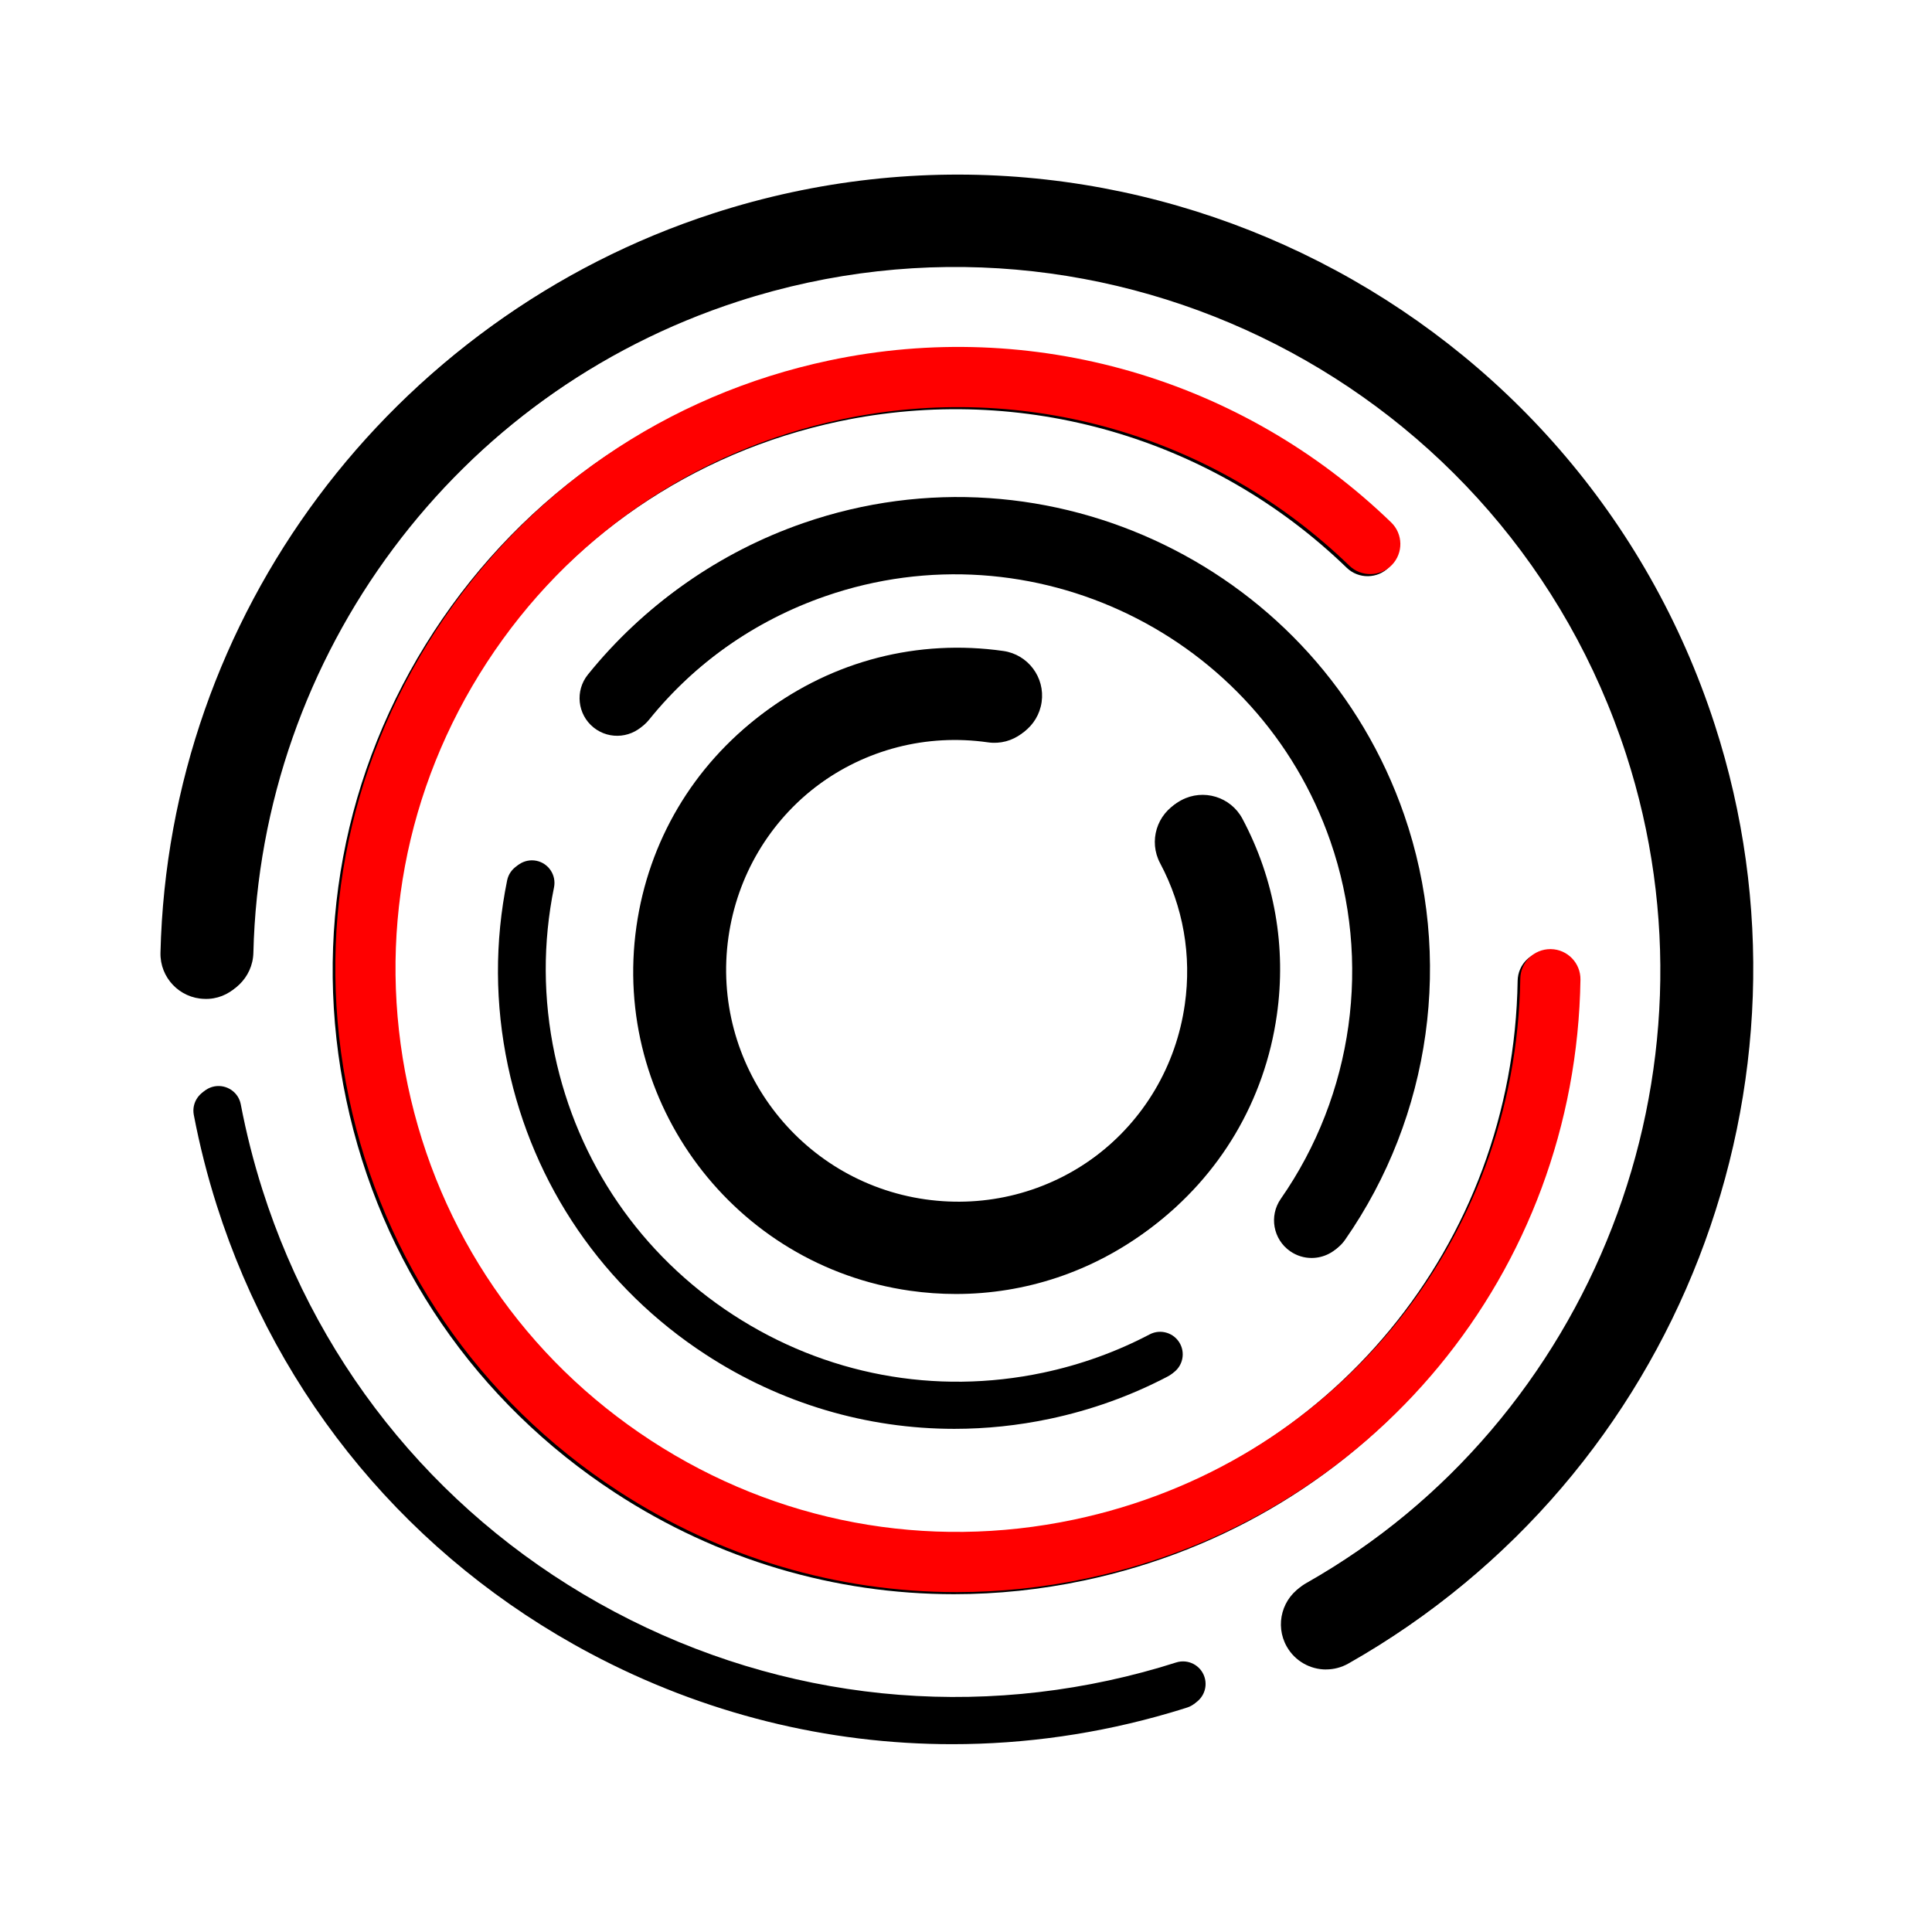
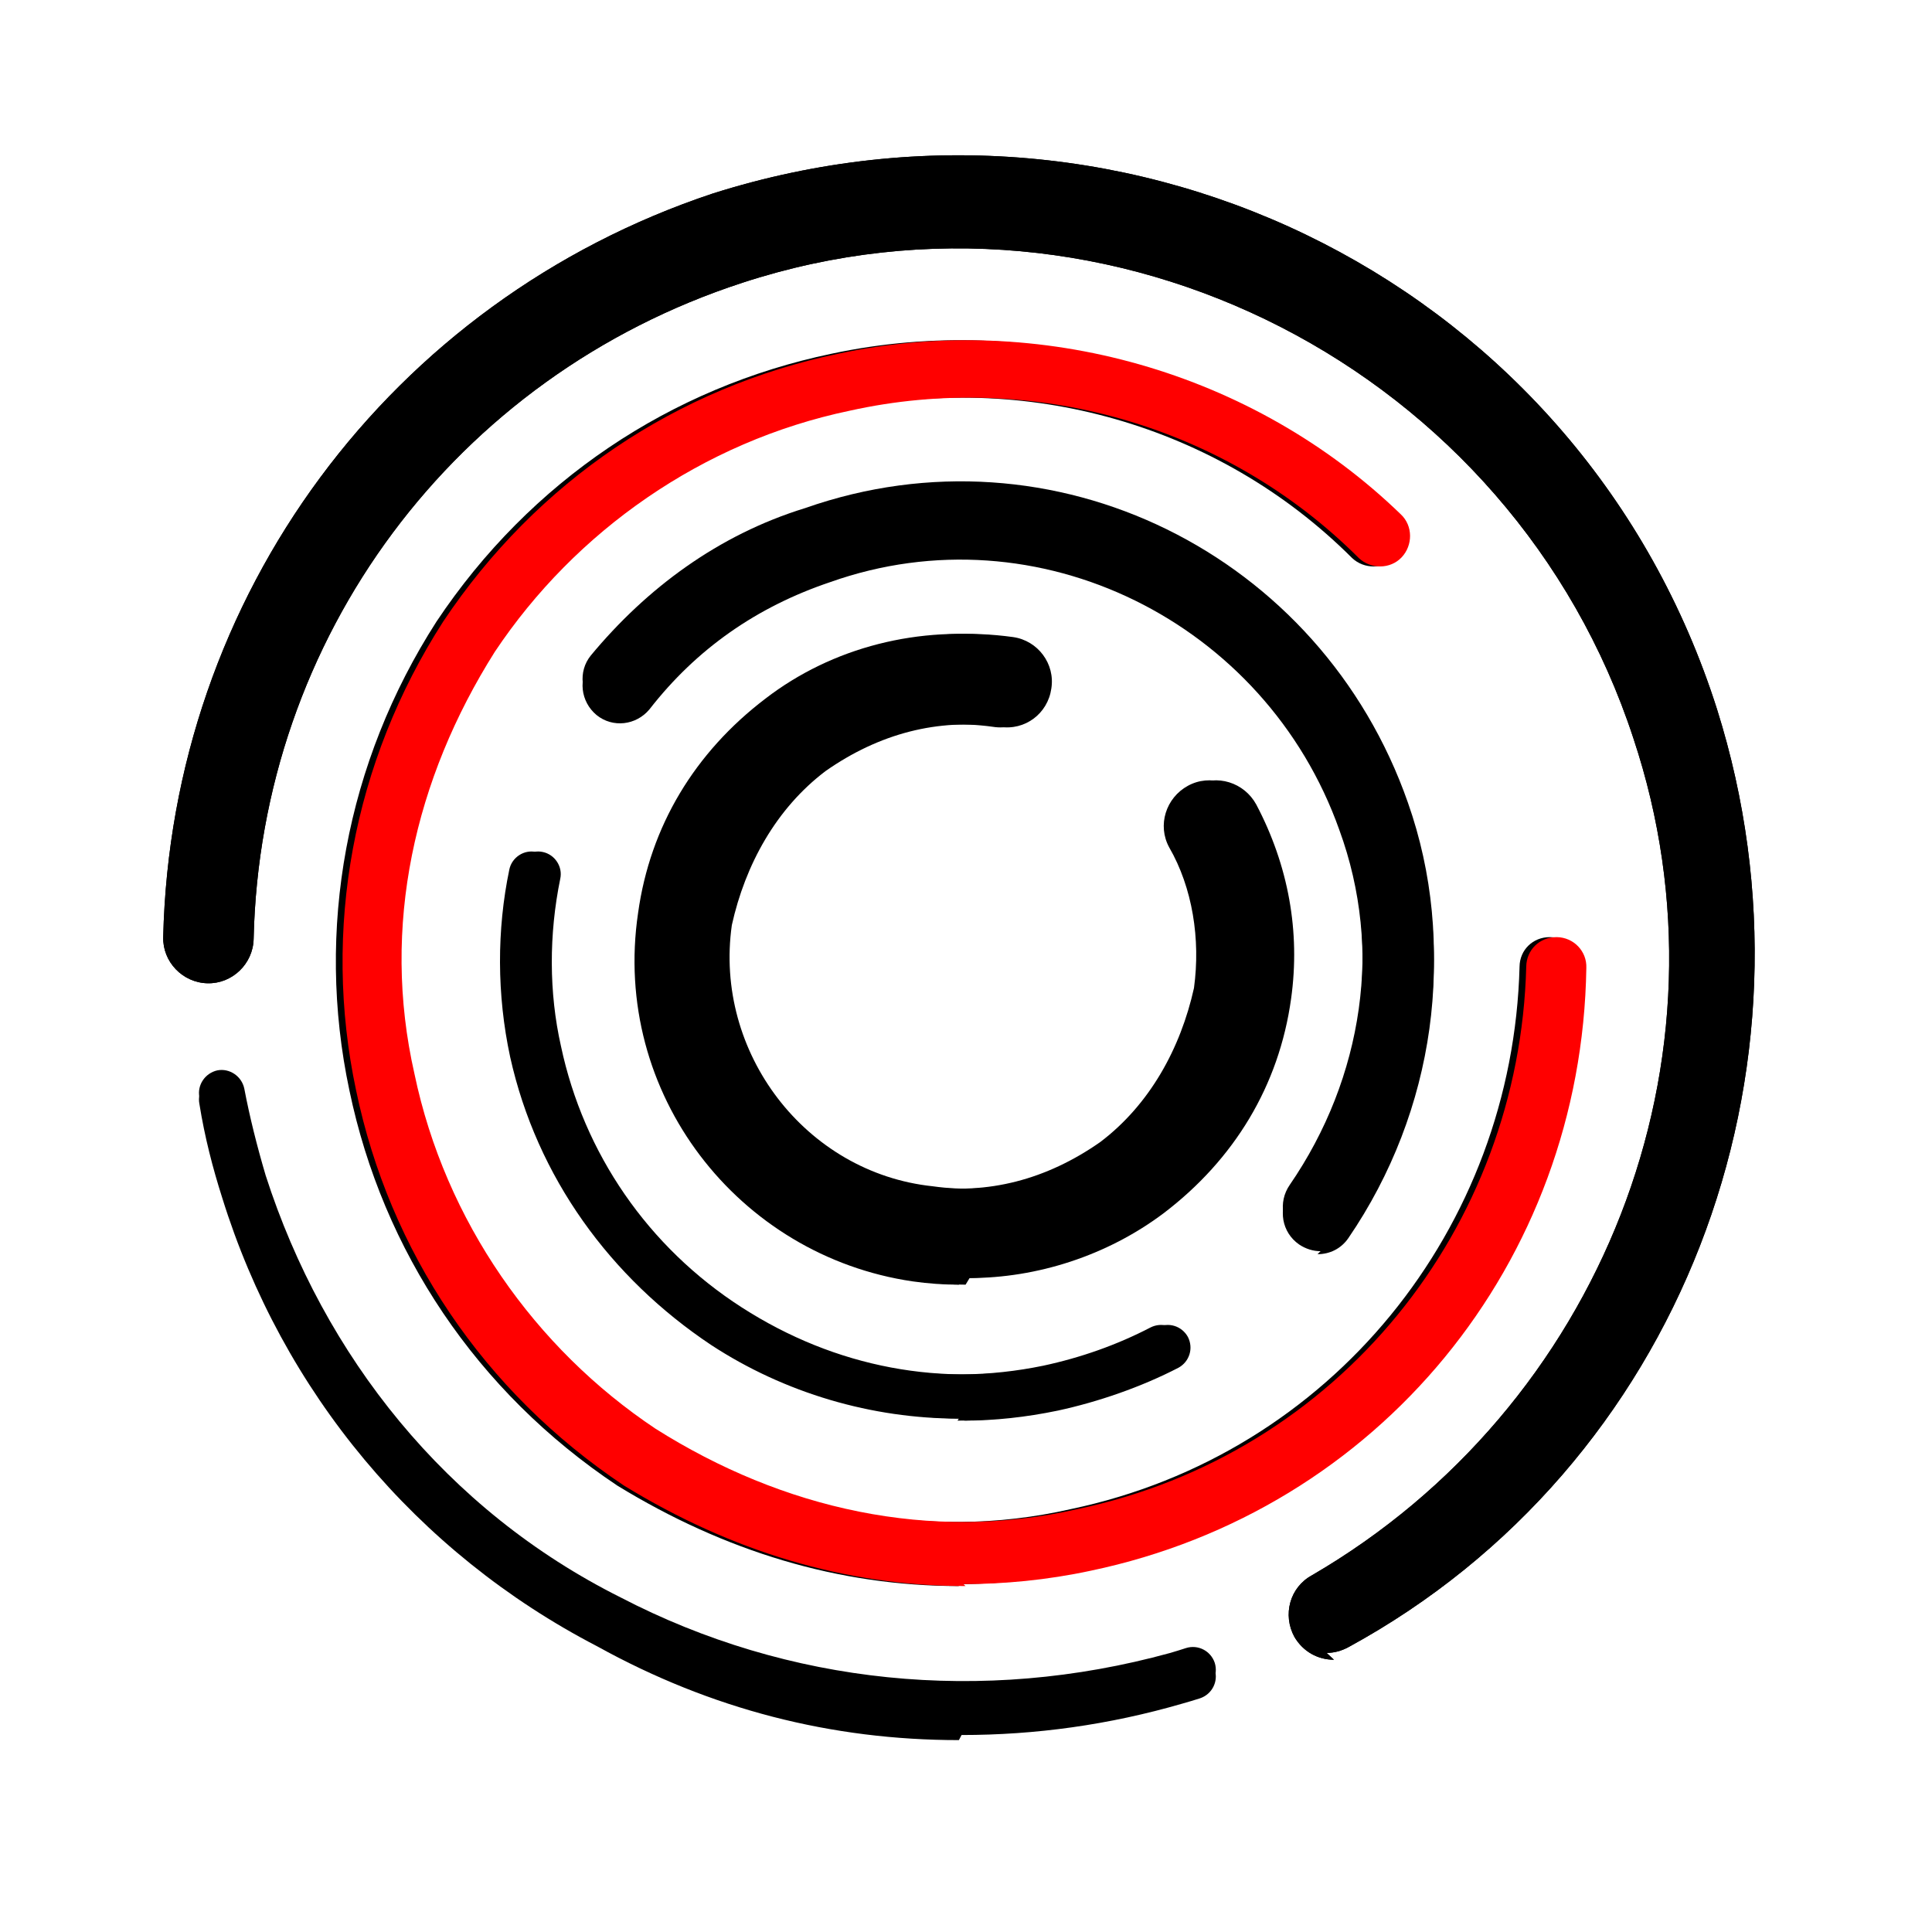
<svg xmlns="http://www.w3.org/2000/svg" width="75" height="75" fill="none" version="1.1" viewBox="0 0 75 75">
-   <g transform="matrix(.25891 0 0 .25891 20.821 13.495)" fill="#000">
-     <g transform="translate(2.4385 .81283)">
+   <g transform="matrix(.26 0 0 .26 21 13)" fill="#000">
+     <g transform="translate(2.4 .81)">
      <g fill="#000">
-         <path d="m60.48 141.08c-2.288 0-4.591-0.16-6.896-0.489-26.363-3.751-44.764-28.251-41.017-54.609 1.813-12.772 8.495-24.07 18.81-31.819 10.316-7.745 23.03-11.012 35.801-9.194 3.701 0.528 6.274 3.954 5.746 7.655-0.527 3.699-3.942 6.281-7.655 5.744-9.187-1.31-18.338 1.043-25.764 6.617-7.424 5.577-12.234 13.709-13.54 22.901-2.694 18.97 10.55 36.605 29.525 39.306 9.187 1.303 18.339-1.047 25.762-6.624 7.424-5.577 12.232-13.709 13.537-22.898 1.046-7.338-0.233-14.662-3.703-21.181-1.756-3.3-0.504-7.397 2.797-9.153 3.295-1.757 7.397-0.504 9.151 2.796 4.827 9.068 6.61 19.25 5.154 29.444-1.813 12.767-8.492 24.065-18.808 31.814-8.452 6.353-18.515 9.69-28.9 9.69" />
-         <path d="m113.8 135.68c-1.114 0-2.236-0.329-3.219-1.014-2.556-1.78-3.183-5.295-1.403-7.851 10.883-15.613 13.668-35.646 7.45-53.588-10.746-31.018-44.723-47.517-75.74-36.769-10.564 3.66-19.836 10.172-26.819 18.832-1.956 2.422-5.507 2.801-7.929 0.849-2.424-1.954-2.804-5.505-0.85-7.929 8.309-10.306 19.343-18.054 31.907-22.407 36.894-12.781 77.307 6.837 90.088 43.733 7.395 21.34 4.085 45.164-8.856 63.729-1.095 1.57-2.847 2.415-4.629 2.415" />
-         <path d="m60.239 161.3c-13.143 0-26.017-3.797-37.287-11.141-15.344-9.996-25.872-25.371-29.652-43.287-1.954-9.251-1.992-18.605-0.119-27.807 0.375-1.83 2.157-3.004 3.992-2.639 1.83 0.375 3.011 2.16 2.639 3.99-1.689 8.29-1.653 16.718 0.108 25.058 3.405 16.15 12.895 30.007 26.723 39.017 13.826 9.008 30.336 12.101 46.484 8.693 5.605-1.183 10.989-3.116 15.995-5.748 1.656-0.866 3.699-0.229 4.57 1.422 0.868 1.654 0.231 3.699-1.422 4.567-5.56 2.921-11.531 5.066-17.747 6.376-4.753 1.003-9.538 1.499-14.284 1.499" />
-         <path d="m60.183 186.09c-17.892 0-35.414-5.169-50.755-15.165-20.885-13.611-35.219-34.538-40.364-58.935-5.149-24.387-0.489-49.326 13.12-70.213 13.611-20.884 34.541-35.221 58.935-40.365 30.375-6.419 61.856 2.667 84.213 24.292 1.792 1.732 1.84 4.588 0.108 6.378-1.735 1.79-4.592 1.837-6.381 0.107-20.195-19.536-48.634-27.74-76.076-21.948-22.037 4.646-40.943 17.596-53.24 36.464-12.291 18.868-16.503 41.392-11.852 63.424 4.649 22.037 17.599 40.943 36.462 53.237 18.866 12.294 41.382 16.503 63.429 11.852 38.783-8.175 66.299-41.525 66.91-81.096 0.036-2.468 2.047-4.441 4.507-4.441h0.072c2.491 0.038 4.479 2.09 4.441 4.582-0.676 43.811-31.136 80.733-74.069 89.784-6.479 1.368-12.993 2.043-19.46 2.043" />
-         <path d="m115.97 197.38c-2.358 0-4.648-1.236-5.894-3.434-1.842-3.252-0.699-7.38 2.553-9.225 43.428-24.597 63.756-76.968 48.338-124.52-17.973-55.44-77.7-85.919-133.14-67.946-42.637 13.828-72.009 53.201-73.093 97.979-0.09 3.737-3.219 6.746-6.929 6.6-3.737-0.09-6.691-3.192-6.601-6.927 1.222-50.512 34.355-94.929 82.45-110.53 62.536-20.278 129.92 14.105 150.19 76.646 17.393 53.643-5.545 112.72-54.54 140.47-1.054 0.596-2.2 0.88-3.331 0.88" />
-         <path d="m59.925 208.58c-18.711 0-37.259-4.574-54.222-13.58-26.915-14.294-46.823-38.161-56.06-67.204-1.408-4.426-2.568-8.994-3.442-13.573-0.35-1.837 0.852-3.608 2.687-3.958 1.838-0.337 3.606 0.854 3.957 2.686 0.825 4.317 1.916 8.624 3.243 12.795 8.698 27.349 27.444 49.82 52.788 63.279 25.304 13.434 54.359 16.398 81.815 8.349 0.799-0.234 1.603-0.479 2.398-0.735 1.778-0.568 3.682 0.406 4.255 2.186 0.57 1.78-0.408 3.684-2.188 4.255-0.848 0.274-1.707 0.534-2.561 0.785-10.752 3.154-21.739 4.715-32.67 4.715" />
-         <path d="m60.878 140.78c-2.288 0-4.591-0.16-6.896-0.489-26.363-3.751-44.764-28.251-41.017-54.609 1.813-12.772 8.495-24.07 18.81-31.819 10.316-7.745 23.03-11.012 35.801-9.194 3.701 0.528 6.274 3.954 5.746 7.655-0.527 3.699-3.942 6.281-7.655 5.744-9.187-1.31-18.338 1.043-25.764 6.617-7.424 5.577-12.234 13.709-13.54 22.901-2.694 18.97 10.55 36.605 29.525 39.306 9.187 1.303 18.339-1.048 25.762-6.624 7.424-5.577 12.232-13.709 13.537-22.899 1.046-7.337-0.233-14.661-3.703-21.18-1.756-3.3-0.504-7.397 2.797-9.153 3.295-1.757 7.397-0.504 9.151 2.796 4.827 9.068 6.61 19.25 5.154 29.444-1.813 12.766-8.493 24.065-18.808 31.813-8.452 6.354-18.515 9.691-28.9 9.691" />
-         <path d="m114.19 135.37c-1.114 0-2.236-0.329-3.219-1.014-2.556-1.78-3.183-5.295-1.403-7.851 10.883-15.613 13.668-35.646 7.45-53.588-10.746-31.018-44.723-47.517-75.74-36.769-10.564 3.66-19.836 10.172-26.819 18.832-1.956 2.422-5.507 2.801-7.929 0.849-2.425-1.954-2.804-5.505-0.85-7.929 8.309-10.306 19.343-18.054 31.907-22.407 36.893-12.781 77.307 6.837 90.088 43.733 7.395 21.34 4.085 45.164-8.856 63.729-1.095 1.57-2.847 2.415-4.629 2.415" />
-         <path d="m60.637 161c-13.143 0-26.017-3.797-37.288-11.141-15.343-9.996-25.871-25.371-29.651-43.287-1.954-9.251-1.992-18.605-0.119-27.807 0.374-1.83 2.157-3.004 3.992-2.639 1.83 0.375 3.011 2.16 2.639 3.99-1.689 8.29-1.654 16.718 0.107 25.058 3.406 16.15 12.896 30.007 26.724 39.017 13.826 9.008 30.336 12.101 46.484 8.693 5.605-1.183 10.989-3.116 15.995-5.748 1.656-0.866 3.699-0.229 4.57 1.422 0.868 1.654 0.231 3.699-1.422 4.567-5.56 2.921-11.531 5.066-17.747 6.376-4.753 1.003-9.538 1.499-14.284 1.499" />
+         <path d="m60 141c-2.3 0-4.6-0.16-6.9-0.49-26-3.8-45-28-41-55 1.8-13 8.5-24 19-32 10-7.7 23-11 36-9.2 3.7 0.53 6.3 4 5.7 7.7-0.53 3.7-3.9 6.3-7.7 5.7-9.2-1.3-18 1-26 6.6-7.4 5.6-12 14-14 23-2.7 19 11 37 30 39 9.2 1.3 18-1 26-6.6 7.4-5.6 12-14 14-23 1-7.3-0.23-15-3.7-21-1.8-3.3-0.5-7.4 2.8-9.2 3.3-1.8 7.4-0.5 9.2 2.8 4.8 9.1 6.6 19 5.2 29-1.8 13-8.5 24-19 32-8.5 6.4-19 9.7-29 9.7" />
+         <path d="m114 136c-1.1 0-2.2-0.33-3.2-1-2.6-1.8-3.2-5.3-1.4-7.9 11-16 14-36 7.4-54-11-31-45-48-76-37-11 3.7-20 10-27 19-2 2.4-5.5 2.8-7.9 0.85-2.4-2-2.8-5.5-0.85-7.9 8.3-10 19-18 32-22 37-13 77 6.8 90 44 7.4 21 4.1 45-8.9 64-1.1 1.6-2.8 2.4-4.6 2.4" />
+         <path d="m60 161c-13 0-26-3.8-37-11-15-10-26-25-30-43-2-9.3-2-19-0.12-28 0.38-1.8 2.2-3 4-2.6 1.8 0.38 3 2.2 2.6 4-1.7 8.3-1.7 17 0.11 25 3.4 16 13 30 27 39 14 9 30 12 46 8.7 5.6-1.2 11-3.1 16-5.7 1.7-0.87 3.7-0.23 4.6 1.4 0.87 1.7 0.23 3.7-1.4 4.6-5.6 2.9-12 5.1-18 6.4-4.8 1-9.5 1.5-14 1.5" />
+         <path d="m60 186c-18 0-35-5.2-51-15-21-14-35-35-40-59-5.1-24-0.49-49 13-70 14-21 35-35 59-40 30-6.4 62 2.7 84 24 1.8 1.7 1.8 4.6 0.11 6.4-1.7 1.8-4.6 1.8-6.4 0.11-20-20-49-28-76-22-22 4.6-41 18-53 36-12 19-17 41-12 63 4.6 22 18 41 36 53 19 12 41 17 63 12 39-8.2 66-42 67-81 0.036-2.5 2-4.4 4.5-4.4h0.072c2.5 0.038 4.5 2.1 4.4 4.6-0.68 44-31 81-74 90-6.5 1.4-13 2-19 2" />
+         <path d="m116 197c-2.4 0-4.6-1.2-5.9-3.4-1.8-3.3-0.7-7.4 2.6-9.2 43-25 64-77 48-125-18-55-78-86-133-68-43 14-72 53-73 98-0.09 3.7-3.2 6.7-6.9 6.6-3.7-0.09-6.7-3.2-6.6-6.9 1.2-51 34-95 82-111 63-20 130 14 150 77 17 54-5.5 113-55 140-1.1 0.6-2.2 0.88-3.3 0.88" />
+         <path d="m60 209c-19 0-37-4.6-54-14-27-14-47-38-56-67-1.4-4.4-2.6-9-3.4-14-0.35-1.8 0.85-3.6 2.7-4 1.8-0.34 3.6 0.85 4 2.7 0.82 4.3 1.9 8.6 3.2 13 8.7 27 27 50 53 63 25 13 54 16 82 8.3 0.8-0.23 1.6-0.48 2.4-0.74 1.8-0.57 3.7 0.41 4.3 2.2 0.57 1.8-0.41 3.7-2.2 4.3-0.85 0.27-1.7 0.53-2.6 0.78-11 3.2-22 4.7-33 4.7" />
+         <path d="m61 141c-2.3 0-4.6-0.16-6.9-0.49-26-3.8-45-28-41-55 1.8-13 8.5-24 19-32 10-7.7 23-11 36-9.2 3.7 0.53 6.3 4 5.7 7.7-0.53 3.7-3.9 6.3-7.7 5.7-9.2-1.3-18 1-26 6.6-7.4 5.6-12 14-14 23-2.7 19 11 37 30 39 9.2 1.3 18-1 26-6.6 7.4-5.6 12-14 14-23 1-7.3-0.23-15-3.7-21-1.8-3.3-0.5-7.4 2.8-9.2 3.3-1.8 7.4-0.5 9.2 2.8 4.8 9.1 6.6 19 5.2 29-1.8 13-8.5 24-19 32-8.5 6.4-19 9.7-29 9.7" />
+         <path d="m114 135c-1.1 0-2.2-0.33-3.2-1-2.6-1.8-3.2-5.3-1.4-7.9 11-16 14-36 7.4-54-11-31-45-48-76-37-11 3.7-20 10-27 19-2 2.4-5.5 2.8-7.9 0.85-2.4-2-2.8-5.5-0.85-7.9 8.3-10 19-18 32-22 37-13 77 6.8 90 44 7.4 21 4.1 45-8.9 64-1.1 1.6-2.8 2.4-4.6 2.4" />
+         <path d="m61 161c-13 0-26-3.8-37-11-15-10-26-25-30-43-2-9.3-2-19-0.12-28 0.37-1.8 2.2-3 4-2.6 1.8 0.38 3 2.2 2.6 4-1.7 8.3-1.7 17 0.11 25 3.4 16 13 30 27 39 14 9 30 12 46 8.7 5.6-1.2 11-3.1 16-5.7 1.7-0.87 3.7-0.23 4.6 1.4 0.87 1.7 0.23 3.7-1.4 4.6-5.6 2.9-12 5.1-18 6.4-4.8 1-9.5 1.5-14 1.5" />
      </g>
-       <path d="m60.581 185.78c-17.892 0-35.414-5.169-50.755-15.165-20.885-13.611-35.219-34.538-40.364-58.935-5.149-24.387-0.489-49.326 13.12-70.213 13.611-20.884 34.541-35.221 58.935-40.365 30.375-6.419 61.856 2.667 84.213 24.292 1.792 1.732 1.84 4.588 0.108 6.378-1.735 1.79-4.592 1.837-6.381 0.107-20.195-19.536-48.634-27.74-76.076-21.948-22.037 4.646-40.943 17.596-53.24 36.464-12.291 18.868-16.503 41.392-11.852 63.424 4.649 22.037 17.599 40.943 36.462 53.237 18.866 12.294 41.382 16.503 63.429 11.852 38.783-8.175 66.299-41.525 66.91-81.096 0.036-2.468 2.047-4.441 4.507-4.441h0.072c2.491 0.038 4.479 2.09 4.441 4.582-0.675 43.811-31.136 80.733-74.069 89.784-6.479 1.368-12.993 2.043-19.46 2.043" fill="#f00" />
-       <path d="m116.37 197.07c-2.358 0-4.648-1.236-5.894-3.434-1.842-3.252-0.699-7.38 2.553-9.225 43.428-24.597 63.755-76.968 48.338-124.52-17.973-55.44-77.7-85.919-133.14-67.946-42.637 13.828-72.009 53.201-73.093 97.979-0.09 3.737-3.219 6.746-6.929 6.6-3.737-0.09-6.691-3.193-6.601-6.927 1.222-50.512 34.355-94.929 82.45-110.53 62.536-20.278 129.92 14.105 150.19 76.646 17.393 53.643-5.545 112.72-54.54 140.47-1.054 0.596-2.2 0.88-3.331 0.88" fill="#000" />
-       <path d="m60.323 208.27c-18.711 0-37.259-4.574-54.222-13.58-26.915-14.294-46.823-38.161-56.06-67.204-1.408-4.426-2.568-8.994-3.442-13.573-0.35-1.837 0.852-3.608 2.687-3.959 1.838-0.336 3.606 0.855 3.957 2.687 0.825 4.317 1.916 8.624 3.243 12.795 8.698 27.349 27.444 49.82 52.788 63.279 25.304 13.434 54.359 16.398 81.815 8.349 0.799-0.234 1.603-0.479 2.398-0.735 1.778-0.568 3.682 0.406 4.255 2.186 0.57 1.78-0.408 3.684-2.188 4.255-0.848 0.274-1.707 0.534-2.561 0.785-10.752 3.154-21.739 4.715-32.67 4.715" fill="#000" />
+       <path d="m61 186c-18 0-35-5.2-51-15-21-14-35-35-40-59-5.1-24-0.49-49 13-70 14-21 35-35 59-40 30-6.4 62 2.7 84 24 1.8 1.7 1.8 4.6 0.11 6.4-1.7 1.8-4.6 1.8-6.4 0.11-20-20-49-28-76-22-22 4.6-41 18-53 36-12 19-17 41-12 63 4.6 22 18 41 36 53 19 12 41 17 63 12 39-8.2 66-42 67-81 0.036-2.5 2-4.4 4.5-4.4h0.072c2.5 0.038 4.5 2.1 4.4 4.6-0.68 44-31 81-74 90-6.5 1.4-13 2-19 2" fill="#f00" />
+       <path d="m116 197c-2.4 0-4.6-1.2-5.9-3.4-1.8-3.3-0.7-7.4 2.6-9.2 43-25 64-77 48-125-18-55-78-86-133-68-43 14-72 53-73 98-0.09 3.7-3.2 6.7-6.9 6.6-3.7-0.09-6.7-3.2-6.6-6.9 1.2-51 34-95 82-111 63-20 130 14 150 77 17 54-5.5 113-55 140-1.1 0.6-2.2 0.88-3.3 0.88" fill="#000" />
+       <path d="m60 208c-19 0-37-4.6-54-14-27-14-47-38-56-67-1.4-4.4-2.6-9-3.4-14-0.35-1.8 0.85-3.6 2.7-4 1.8-0.34 3.6 0.86 4 2.7 0.82 4.3 1.9 8.6 3.2 13 8.7 27 27 50 53 63 25 13 54 16 82 8.3 0.8-0.23 1.6-0.48 2.4-0.74 1.8-0.57 3.7 0.41 4.3 2.2 0.57 1.8-0.41 3.7-2.2 4.3-0.85 0.27-1.7 0.53-2.6 0.78-11 3.2-22 4.7-33 4.7" fill="#000" />
    </g>
  </g>
</svg>
